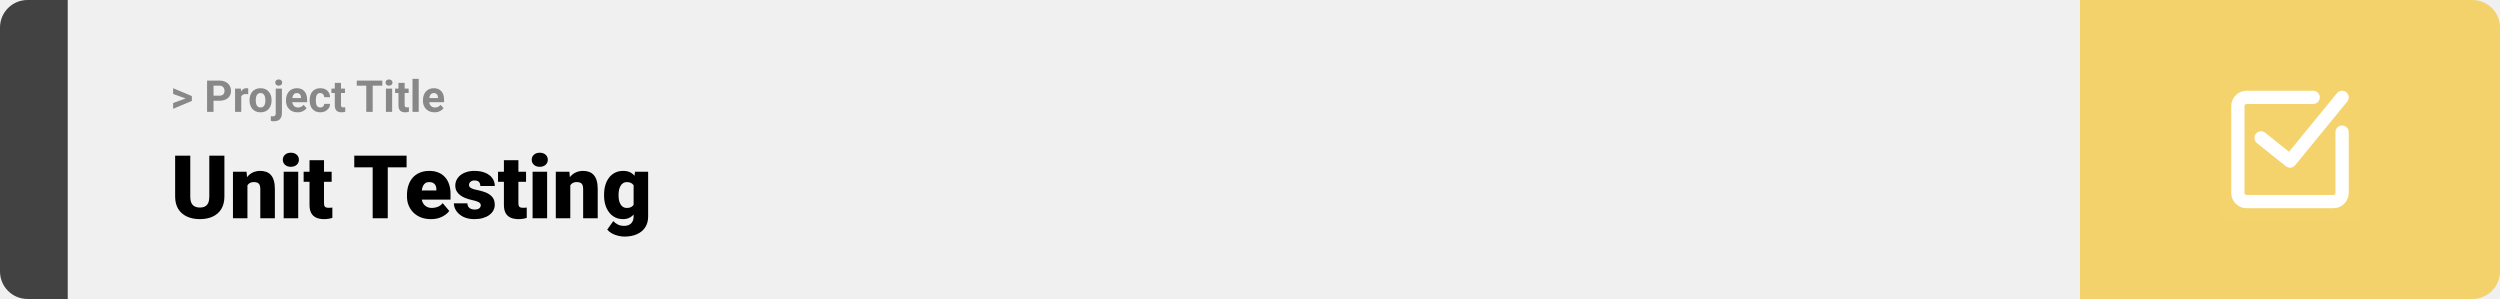
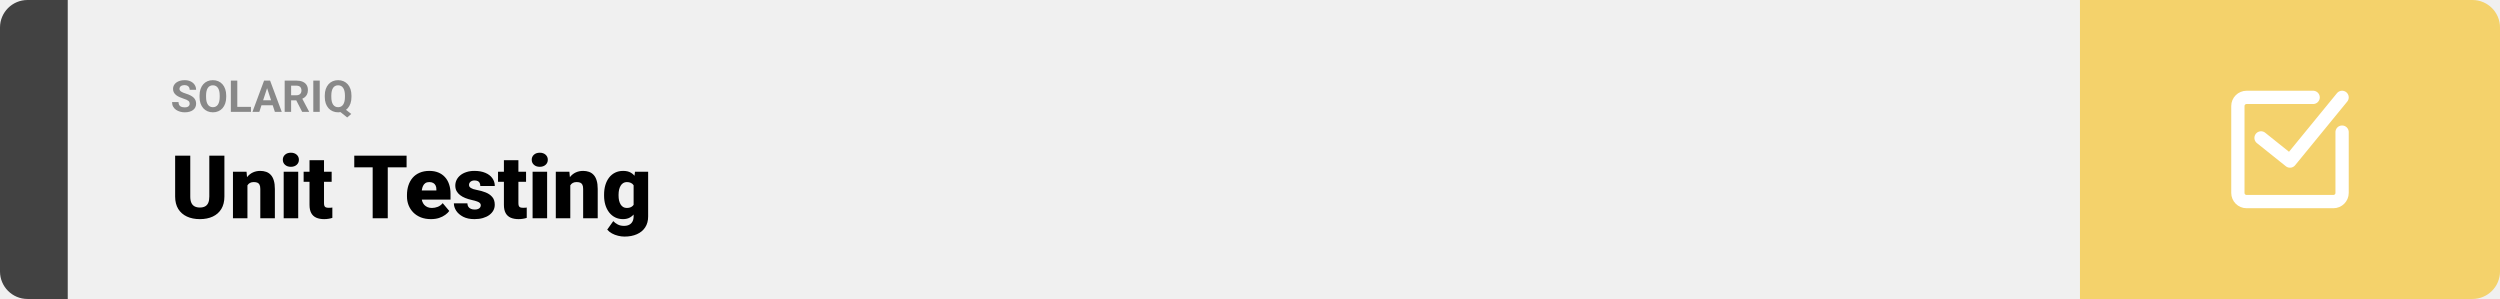
<svg xmlns="http://www.w3.org/2000/svg" width="1363" height="163" viewBox="0 0 1363 163" fill="none">
  <path d="M0 15C0 6.716 6.716 0 15 0H37V163H15C6.716 163 0 156.284 0 148V15Z" fill="#424242" />
  <rect width="1097" height="163" transform="translate(37)" fill="#F0F0F0" />
-   <path d="M101.906 53.922L94.394 51.238V48.086L104.602 52.375V54.637L101.906 53.922ZM94.394 56.172L101.918 53.43L104.602 52.785V55.035L94.394 59.324V56.172ZM119.543 54.918H115.195V52.176H119.543C120.215 52.176 120.762 52.066 121.184 51.848C121.605 51.621 121.914 51.309 122.109 50.91C122.305 50.512 122.402 50.062 122.402 49.562C122.402 49.055 122.305 48.582 122.109 48.145C121.914 47.707 121.605 47.355 121.184 47.09C120.762 46.824 120.215 46.691 119.543 46.691H116.414V61H112.898V43.938H119.543C120.879 43.938 122.023 44.18 122.977 44.664C123.938 45.141 124.672 45.801 125.18 46.645C125.688 47.488 125.941 48.453 125.941 49.539C125.941 50.641 125.688 51.594 125.18 52.398C124.672 53.203 123.938 53.824 122.977 54.262C122.023 54.699 120.879 54.918 119.543 54.918ZM131.531 51.086V61H128.156V48.32H131.332L131.531 51.086ZM135.352 48.238L135.293 51.367C135.129 51.344 134.93 51.324 134.695 51.309C134.469 51.285 134.262 51.273 134.074 51.273C133.598 51.273 133.184 51.336 132.832 51.461C132.488 51.578 132.199 51.754 131.965 51.988C131.738 52.223 131.566 52.508 131.449 52.844C131.34 53.18 131.277 53.562 131.262 53.992L130.582 53.781C130.582 52.961 130.664 52.207 130.828 51.52C130.992 50.824 131.23 50.219 131.543 49.703C131.863 49.188 132.254 48.789 132.715 48.508C133.176 48.227 133.703 48.086 134.297 48.086C134.484 48.086 134.676 48.102 134.871 48.133C135.066 48.156 135.227 48.191 135.352 48.238ZM136.055 54.789V54.543C136.055 53.613 136.188 52.758 136.453 51.977C136.719 51.188 137.105 50.504 137.613 49.926C138.121 49.348 138.746 48.898 139.488 48.578C140.23 48.25 141.082 48.086 142.043 48.086C143.004 48.086 143.859 48.25 144.609 48.578C145.359 48.898 145.988 49.348 146.496 49.926C147.012 50.504 147.402 51.188 147.668 51.977C147.934 52.758 148.066 53.613 148.066 54.543V54.789C148.066 55.711 147.934 56.566 147.668 57.355C147.402 58.137 147.012 58.82 146.496 59.406C145.988 59.984 145.363 60.434 144.621 60.754C143.879 61.074 143.027 61.234 142.066 61.234C141.105 61.234 140.25 61.074 139.5 60.754C138.758 60.434 138.129 59.984 137.613 59.406C137.105 58.82 136.719 58.137 136.453 57.355C136.188 56.566 136.055 55.711 136.055 54.789ZM139.43 54.543V54.789C139.43 55.32 139.477 55.816 139.57 56.277C139.664 56.738 139.812 57.145 140.016 57.496C140.227 57.84 140.5 58.109 140.836 58.305C141.172 58.5 141.582 58.598 142.066 58.598C142.535 58.598 142.938 58.5 143.273 58.305C143.609 58.109 143.879 57.84 144.082 57.496C144.285 57.145 144.434 56.738 144.527 56.277C144.629 55.816 144.68 55.32 144.68 54.789V54.543C144.68 54.027 144.629 53.543 144.527 53.09C144.434 52.629 144.281 52.223 144.07 51.871C143.867 51.512 143.598 51.23 143.262 51.027C142.926 50.824 142.52 50.723 142.043 50.723C141.566 50.723 141.16 50.824 140.824 51.027C140.496 51.23 140.227 51.512 140.016 51.871C139.812 52.223 139.664 52.629 139.57 53.09C139.477 53.543 139.43 54.027 139.43 54.543ZM150.328 48.32H153.715V61.762C153.715 62.699 153.543 63.492 153.199 64.141C152.855 64.789 152.359 65.281 151.711 65.617C151.062 65.953 150.277 66.121 149.355 66.121C149.066 66.121 148.785 66.106 148.512 66.074C148.23 66.043 147.941 65.992 147.645 65.922L147.656 63.332C147.844 63.363 148.027 63.387 148.207 63.402C148.379 63.426 148.555 63.438 148.734 63.438C149.086 63.438 149.379 63.379 149.613 63.262C149.848 63.145 150.023 62.961 150.141 62.711C150.266 62.469 150.328 62.152 150.328 61.762V48.32ZM150.059 45.016C150.059 44.523 150.23 44.117 150.574 43.797C150.926 43.477 151.387 43.316 151.957 43.316C152.535 43.316 152.996 43.477 153.34 43.797C153.684 44.117 153.855 44.523 153.855 45.016C153.855 45.508 153.684 45.914 153.34 46.234C152.996 46.555 152.535 46.715 151.957 46.715C151.387 46.715 150.926 46.555 150.574 46.234C150.23 45.914 150.059 45.508 150.059 45.016ZM162.234 61.234C161.25 61.234 160.367 61.078 159.586 60.766C158.805 60.445 158.141 60.004 157.594 59.441C157.055 58.879 156.641 58.227 156.352 57.484C156.062 56.734 155.918 55.938 155.918 55.094V54.625C155.918 53.664 156.055 52.785 156.328 51.988C156.602 51.191 156.992 50.5 157.5 49.914C158.016 49.328 158.641 48.879 159.375 48.566C160.109 48.246 160.938 48.086 161.859 48.086C162.758 48.086 163.555 48.234 164.25 48.531C164.945 48.828 165.527 49.25 165.996 49.797C166.473 50.344 166.832 51 167.074 51.766C167.316 52.523 167.438 53.367 167.438 54.297V55.703H157.359V53.453H164.121V53.195C164.121 52.727 164.035 52.309 163.863 51.941C163.699 51.566 163.449 51.27 163.113 51.051C162.777 50.832 162.348 50.723 161.824 50.723C161.379 50.723 160.996 50.82 160.676 51.016C160.355 51.211 160.094 51.484 159.891 51.836C159.695 52.188 159.547 52.602 159.445 53.078C159.352 53.547 159.305 54.062 159.305 54.625V55.094C159.305 55.602 159.375 56.07 159.516 56.5C159.664 56.93 159.871 57.301 160.137 57.613C160.41 57.926 160.738 58.168 161.121 58.34C161.512 58.512 161.953 58.598 162.445 58.598C163.055 58.598 163.621 58.48 164.145 58.246C164.676 58.004 165.133 57.641 165.516 57.156L167.156 58.938C166.891 59.32 166.527 59.688 166.066 60.039C165.613 60.391 165.066 60.68 164.426 60.906C163.785 61.125 163.055 61.234 162.234 61.234ZM174.598 58.598C175.012 58.598 175.379 58.52 175.699 58.363C176.02 58.199 176.27 57.973 176.449 57.684C176.637 57.387 176.734 57.039 176.742 56.641H179.918C179.91 57.531 179.672 58.324 179.203 59.02C178.734 59.707 178.105 60.25 177.316 60.648C176.527 61.039 175.645 61.234 174.668 61.234C173.684 61.234 172.824 61.07 172.09 60.742C171.363 60.414 170.758 59.961 170.273 59.383C169.789 58.797 169.426 58.117 169.184 57.344C168.941 56.562 168.82 55.727 168.82 54.836V54.496C168.82 53.598 168.941 52.762 169.184 51.988C169.426 51.207 169.789 50.527 170.273 49.949C170.758 49.363 171.363 48.906 172.09 48.578C172.816 48.25 173.668 48.086 174.645 48.086C175.684 48.086 176.594 48.285 177.375 48.684C178.164 49.082 178.781 49.652 179.227 50.395C179.68 51.129 179.91 52 179.918 53.008H176.742C176.734 52.586 176.645 52.203 176.473 51.859C176.309 51.516 176.066 51.242 175.746 51.039C175.434 50.828 175.047 50.723 174.586 50.723C174.094 50.723 173.691 50.828 173.379 51.039C173.066 51.242 172.824 51.523 172.652 51.883C172.48 52.234 172.359 52.637 172.289 53.09C172.227 53.535 172.195 54.004 172.195 54.496V54.836C172.195 55.328 172.227 55.801 172.289 56.254C172.352 56.707 172.469 57.109 172.641 57.461C172.82 57.812 173.066 58.09 173.379 58.293C173.691 58.496 174.098 58.598 174.598 58.598ZM188.086 48.32V50.711H180.703V48.32H188.086ZM182.531 45.191H185.906V57.18C185.906 57.547 185.953 57.828 186.047 58.023C186.148 58.219 186.297 58.355 186.492 58.434C186.688 58.504 186.934 58.539 187.23 58.539C187.441 58.539 187.629 58.531 187.793 58.516C187.965 58.492 188.109 58.469 188.227 58.445L188.238 60.93C187.949 61.023 187.637 61.098 187.301 61.152C186.965 61.207 186.594 61.234 186.188 61.234C185.445 61.234 184.797 61.113 184.242 60.871C183.695 60.621 183.273 60.223 182.977 59.676C182.68 59.129 182.531 58.41 182.531 57.52V45.191ZM203.191 43.938V61H199.688V43.938H203.191ZM208.441 43.938V46.691H194.52V43.938H208.441ZM213.797 48.32V61H210.41V48.32H213.797ZM210.199 45.016C210.199 44.523 210.371 44.117 210.715 43.797C211.059 43.477 211.52 43.316 212.098 43.316C212.668 43.316 213.125 43.477 213.469 43.797C213.82 44.117 213.996 44.523 213.996 45.016C213.996 45.508 213.82 45.914 213.469 46.234C213.125 46.555 212.668 46.715 212.098 46.715C211.52 46.715 211.059 46.555 210.715 46.234C210.371 45.914 210.199 45.508 210.199 45.016ZM222.797 48.32V50.711H215.414V48.32H222.797ZM217.242 45.191H220.617V57.18C220.617 57.547 220.664 57.828 220.758 58.023C220.859 58.219 221.008 58.355 221.203 58.434C221.398 58.504 221.645 58.539 221.941 58.539C222.152 58.539 222.34 58.531 222.504 58.516C222.676 58.492 222.82 58.469 222.938 58.445L222.949 60.93C222.66 61.023 222.348 61.098 222.012 61.152C221.676 61.207 221.305 61.234 220.898 61.234C220.156 61.234 219.508 61.113 218.953 60.871C218.406 60.621 217.984 60.223 217.688 59.676C217.391 59.129 217.242 58.41 217.242 57.52V45.191ZM228.281 43V61H224.895V43H228.281ZM236.906 61.234C235.922 61.234 235.039 61.078 234.258 60.766C233.477 60.445 232.812 60.004 232.266 59.441C231.727 58.879 231.312 58.227 231.023 57.484C230.734 56.734 230.59 55.938 230.59 55.094V54.625C230.59 53.664 230.727 52.785 231 51.988C231.273 51.191 231.664 50.5 232.172 49.914C232.688 49.328 233.312 48.879 234.047 48.566C234.781 48.246 235.609 48.086 236.531 48.086C237.43 48.086 238.227 48.234 238.922 48.531C239.617 48.828 240.199 49.25 240.668 49.797C241.145 50.344 241.504 51 241.746 51.766C241.988 52.523 242.109 53.367 242.109 54.297V55.703H232.031V53.453H238.793V53.195C238.793 52.727 238.707 52.309 238.535 51.941C238.371 51.566 238.121 51.27 237.785 51.051C237.449 50.832 237.02 50.723 236.496 50.723C236.051 50.723 235.668 50.82 235.348 51.016C235.027 51.211 234.766 51.484 234.562 51.836C234.367 52.188 234.219 52.602 234.117 53.078C234.023 53.547 233.977 54.062 233.977 54.625V55.094C233.977 55.602 234.047 56.07 234.188 56.5C234.336 56.93 234.543 57.301 234.809 57.613C235.082 57.926 235.41 58.168 235.793 58.34C236.184 58.512 236.625 58.598 237.117 58.598C237.727 58.598 238.293 58.48 238.816 58.246C239.348 58.004 239.805 57.641 240.188 57.156L241.828 58.938C241.562 59.32 241.199 59.688 240.738 60.039C240.285 60.391 239.738 60.68 239.098 60.906C238.457 61.125 237.727 61.234 236.906 61.234Z" fill="#888888" />
+   <path d="M103.406 56.535C103.406 56.23 103.359 55.957 103.266 55.715C103.18 55.465 103.016 55.238 102.773 55.035C102.531 54.824 102.191 54.617 101.754 54.414C101.316 54.211 100.75 54 100.055 53.781C99.281 53.531 98.547 53.25 97.852 52.938C97.164 52.625 96.555 52.262 96.023 51.848C95.5 51.426 95.086 50.938 94.781 50.383C94.484 49.828 94.336 49.184 94.336 48.449C94.336 47.738 94.492 47.094 94.805 46.516C95.117 45.93 95.555 45.43 96.117 45.016C96.68 44.594 97.344 44.27 98.109 44.043C98.883 43.816 99.731 43.703 100.652 43.703C101.91 43.703 103.008 43.93 103.945 44.383C104.883 44.836 105.609 45.457 106.125 46.246C106.648 47.035 106.91 47.938 106.91 48.953H103.418C103.418 48.453 103.312 48.016 103.102 47.641C102.898 47.258 102.586 46.957 102.164 46.738C101.75 46.52 101.227 46.41 100.594 46.41C99.984 46.41 99.477 46.504 99.07 46.691C98.664 46.871 98.359 47.117 98.156 47.43C97.953 47.734 97.852 48.078 97.852 48.461C97.852 48.75 97.922 49.012 98.062 49.246C98.211 49.48 98.43 49.699 98.719 49.902C99.008 50.105 99.363 50.297 99.785 50.477C100.207 50.656 100.695 50.832 101.25 51.004C102.18 51.285 102.996 51.602 103.699 51.953C104.41 52.305 105.004 52.699 105.48 53.137C105.957 53.574 106.316 54.07 106.559 54.625C106.801 55.18 106.922 55.809 106.922 56.512C106.922 57.254 106.777 57.918 106.488 58.504C106.199 59.09 105.781 59.586 105.234 59.992C104.688 60.398 104.035 60.707 103.277 60.918C102.52 61.129 101.672 61.234 100.734 61.234C99.891 61.234 99.059 61.125 98.238 60.906C97.418 60.68 96.672 60.34 96 59.887C95.336 59.434 94.805 58.855 94.406 58.152C94.008 57.449 93.809 56.617 93.809 55.656H97.336C97.336 56.188 97.418 56.637 97.582 57.004C97.746 57.371 97.977 57.668 98.273 57.895C98.578 58.121 98.938 58.285 99.352 58.387C99.773 58.488 100.234 58.539 100.734 58.539C101.344 58.539 101.844 58.453 102.234 58.281C102.633 58.109 102.926 57.871 103.113 57.566C103.309 57.262 103.406 56.918 103.406 56.535ZM123.328 52.07V52.879C123.328 54.176 123.152 55.34 122.801 56.371C122.449 57.402 121.953 58.281 121.312 59.008C120.672 59.727 119.906 60.277 119.016 60.66C118.133 61.043 117.152 61.234 116.074 61.234C115.004 61.234 114.023 61.043 113.133 60.66C112.25 60.277 111.484 59.727 110.836 59.008C110.188 58.281 109.684 57.402 109.324 56.371C108.973 55.34 108.797 54.176 108.797 52.879V52.07C108.797 50.766 108.973 49.602 109.324 48.578C109.676 47.547 110.172 46.668 110.812 45.941C111.461 45.215 112.227 44.66 113.109 44.277C114 43.895 114.98 43.703 116.051 43.703C117.129 43.703 118.109 43.895 118.992 44.277C119.883 44.66 120.648 45.215 121.289 45.941C121.938 46.668 122.438 47.547 122.789 48.578C123.148 49.602 123.328 50.766 123.328 52.07ZM119.777 52.879V52.047C119.777 51.141 119.695 50.344 119.531 49.656C119.367 48.969 119.125 48.391 118.805 47.922C118.484 47.453 118.094 47.102 117.633 46.867C117.172 46.625 116.645 46.504 116.051 46.504C115.457 46.504 114.93 46.625 114.469 46.867C114.016 47.102 113.629 47.453 113.309 47.922C112.996 48.391 112.758 48.969 112.594 49.656C112.43 50.344 112.348 51.141 112.348 52.047V52.879C112.348 53.777 112.43 54.574 112.594 55.27C112.758 55.957 113 56.539 113.32 57.016C113.641 57.484 114.031 57.84 114.492 58.082C114.953 58.324 115.48 58.445 116.074 58.445C116.668 58.445 117.195 58.324 117.656 58.082C118.117 57.84 118.504 57.484 118.816 57.016C119.129 56.539 119.367 55.957 119.531 55.27C119.695 54.574 119.777 53.777 119.777 52.879ZM136.828 58.258V61H128.238V58.258H136.828ZM129.375 43.938V61H125.859V43.938H129.375ZM146.016 46.855L141.375 61H137.637L143.977 43.938H146.355L146.016 46.855ZM149.871 61L145.219 46.855L144.844 43.938H147.246L153.621 61H149.871ZM149.66 54.648V57.402H140.648V54.648H149.66ZM155.203 43.938H161.566C162.871 43.938 163.992 44.133 164.93 44.523C165.875 44.914 166.602 45.492 167.109 46.258C167.617 47.023 167.871 47.965 167.871 49.082C167.871 49.996 167.715 50.781 167.402 51.438C167.098 52.086 166.664 52.629 166.102 53.066C165.547 53.496 164.895 53.84 164.145 54.098L163.031 54.684H157.5L157.477 51.941H161.59C162.207 51.941 162.719 51.832 163.125 51.613C163.531 51.395 163.836 51.09 164.039 50.699C164.25 50.309 164.355 49.855 164.355 49.34C164.355 48.793 164.254 48.32 164.051 47.922C163.848 47.523 163.539 47.219 163.125 47.008C162.711 46.797 162.191 46.691 161.566 46.691H158.719V61H155.203V43.938ZM164.742 61L160.852 53.395L164.566 53.371L168.504 60.836V61H164.742ZM174.316 43.938V61H170.812V43.938H174.316ZM186.879 58.469L191.496 62.125L189.281 64.047L184.734 60.391L186.879 58.469ZM191.613 52.07V52.879C191.613 54.176 191.438 55.34 191.086 56.371C190.742 57.402 190.246 58.281 189.598 59.008C188.949 59.727 188.184 60.277 187.301 60.66C186.418 61.043 185.438 61.234 184.359 61.234C183.289 61.234 182.309 61.043 181.418 60.66C180.527 60.277 179.758 59.727 179.109 59.008C178.461 58.281 177.957 57.402 177.598 56.371C177.246 55.34 177.07 54.176 177.07 52.879V52.07C177.07 50.766 177.246 49.602 177.598 48.578C177.957 47.547 178.457 46.668 179.098 45.941C179.738 45.215 180.504 44.66 181.395 44.277C182.285 43.895 183.266 43.703 184.336 43.703C185.414 43.703 186.395 43.895 187.277 44.277C188.168 44.66 188.938 45.215 189.586 45.941C190.234 46.668 190.734 47.547 191.086 48.578C191.438 49.602 191.613 50.766 191.613 52.07ZM188.062 52.879V52.047C188.062 51.141 187.977 50.344 187.805 49.656C187.641 48.969 187.398 48.391 187.078 47.922C186.766 47.453 186.379 47.102 185.918 46.867C185.457 46.625 184.93 46.504 184.336 46.504C183.742 46.504 183.215 46.625 182.754 46.867C182.293 47.102 181.906 47.453 181.594 47.922C181.281 48.391 181.043 48.969 180.879 49.656C180.715 50.344 180.633 51.141 180.633 52.047V52.879C180.633 53.777 180.715 54.574 180.879 55.27C181.043 55.957 181.281 56.539 181.594 57.016C181.914 57.484 182.305 57.84 182.766 58.082C183.234 58.324 183.766 58.445 184.359 58.445C184.953 58.445 185.477 58.324 185.93 58.082C186.391 57.84 186.777 57.484 187.09 57.016C187.41 56.539 187.652 55.957 187.816 55.27C187.98 54.574 188.062 53.777 188.062 52.879Z" fill="#888888" />
  <path d="M114.117 84.875H122.344V107.164C122.344 109.82 121.789 112.07 120.68 113.914C119.57 115.742 118.016 117.125 116.016 118.062C114.016 119 111.664 119.469 108.961 119.469C106.289 119.469 103.938 119 101.906 118.062C99.891 117.125 98.312 115.742 97.172 113.914C96.047 112.07 95.484 109.82 95.484 107.164V84.875H103.734V107.164C103.734 108.57 103.938 109.719 104.344 110.609C104.75 111.484 105.344 112.125 106.125 112.531C106.906 112.938 107.852 113.141 108.961 113.141C110.086 113.141 111.031 112.938 111.797 112.531C112.562 112.125 113.141 111.484 113.531 110.609C113.922 109.719 114.117 108.57 114.117 107.164V84.875ZM134.906 99.055V119H127.008V93.641H134.414L134.906 99.055ZM133.969 105.453L132.117 105.5C132.117 103.562 132.352 101.836 132.82 100.32C133.289 98.789 133.953 97.492 134.812 96.43C135.672 95.367 136.695 94.562 137.883 94.016C139.086 93.453 140.422 93.172 141.891 93.172C143.062 93.172 144.133 93.344 145.102 93.688C146.086 94.031 146.93 94.586 147.633 95.352C148.352 96.117 148.898 97.133 149.273 98.398C149.664 99.648 149.859 101.195 149.859 103.039V119H141.914V103.016C141.914 102 141.773 101.227 141.492 100.695C141.211 100.148 140.805 99.773 140.273 99.57C139.742 99.367 139.094 99.266 138.328 99.266C137.516 99.266 136.828 99.422 136.266 99.734C135.703 100.047 135.25 100.484 134.906 101.047C134.578 101.594 134.336 102.242 134.18 102.992C134.039 103.742 133.969 104.562 133.969 105.453ZM162.586 93.641V119H154.664V93.641H162.586ZM154.195 87.102C154.195 85.977 154.602 85.055 155.414 84.336C156.227 83.617 157.281 83.258 158.578 83.258C159.875 83.258 160.93 83.617 161.742 84.336C162.555 85.055 162.961 85.977 162.961 87.102C162.961 88.227 162.555 89.148 161.742 89.867C160.93 90.586 159.875 90.945 158.578 90.945C157.281 90.945 156.227 90.586 155.414 89.867C154.602 89.148 154.195 88.227 154.195 87.102ZM180.82 93.641V99.125H165.539V93.641H180.82ZM168.75 87.336H176.648V110.727C176.648 111.398 176.727 111.922 176.883 112.297C177.039 112.656 177.305 112.914 177.68 113.07C178.07 113.211 178.586 113.281 179.227 113.281C179.68 113.281 180.055 113.273 180.352 113.258C180.648 113.227 180.93 113.188 181.195 113.141V118.789C180.523 119.008 179.82 119.172 179.086 119.281C178.352 119.406 177.57 119.469 176.742 119.469C175.055 119.469 173.609 119.203 172.406 118.672C171.219 118.141 170.312 117.305 169.688 116.164C169.062 115.023 168.75 113.539 168.75 111.711V87.336ZM211.406 84.875V119H203.18V84.875H211.406ZM221.672 84.875V91.227H193.148V84.875H221.672ZM234.961 119.469C232.898 119.469 231.055 119.148 229.43 118.508C227.805 117.852 226.43 116.953 225.305 115.812C224.195 114.672 223.344 113.359 222.75 111.875C222.172 110.391 221.883 108.82 221.883 107.164V106.273C221.883 104.414 222.141 102.695 222.656 101.117C223.172 99.523 223.938 98.133 224.953 96.945C225.969 95.758 227.242 94.836 228.773 94.18C230.305 93.508 232.086 93.172 234.117 93.172C235.914 93.172 237.523 93.461 238.945 94.039C240.367 94.617 241.57 95.445 242.555 96.523C243.555 97.602 244.312 98.906 244.828 100.438C245.359 101.969 245.625 103.688 245.625 105.594V108.805H224.906V103.859H237.914V103.25C237.93 102.406 237.781 101.688 237.469 101.094C237.172 100.5 236.734 100.047 236.156 99.734C235.578 99.422 234.875 99.266 234.047 99.266C233.188 99.266 232.477 99.453 231.914 99.828C231.367 100.203 230.938 100.719 230.625 101.375C230.328 102.016 230.117 102.758 229.992 103.602C229.867 104.445 229.805 105.336 229.805 106.273V107.164C229.805 108.102 229.93 108.953 230.18 109.719C230.445 110.484 230.82 111.141 231.305 111.688C231.805 112.219 232.398 112.633 233.086 112.93C233.789 113.227 234.586 113.375 235.477 113.375C236.555 113.375 237.617 113.172 238.664 112.766C239.711 112.359 240.609 111.688 241.359 110.75L244.945 115.016C244.43 115.75 243.695 116.461 242.742 117.148C241.805 117.836 240.68 118.398 239.367 118.836C238.055 119.258 236.586 119.469 234.961 119.469ZM262.125 111.875C262.125 111.438 261.977 111.062 261.68 110.75C261.398 110.422 260.898 110.125 260.18 109.859C259.461 109.578 258.453 109.297 257.156 109.016C255.922 108.75 254.758 108.398 253.664 107.961C252.586 107.523 251.641 106.992 250.828 106.367C250.016 105.742 249.375 105 248.906 104.141C248.453 103.281 248.227 102.297 248.227 101.188C248.227 100.109 248.453 99.094 248.906 98.141C249.375 97.172 250.055 96.32 250.945 95.586C251.852 94.836 252.953 94.25 254.25 93.828C255.547 93.391 257.023 93.172 258.68 93.172C260.961 93.172 262.93 93.523 264.586 94.227C266.242 94.914 267.516 95.883 268.406 97.133C269.312 98.367 269.766 99.797 269.766 101.422H261.867C261.867 100.781 261.758 100.234 261.539 99.781C261.336 99.328 261 98.984 260.531 98.75C260.062 98.5 259.438 98.375 258.656 98.375C258.109 98.375 257.609 98.477 257.156 98.68C256.719 98.883 256.367 99.164 256.102 99.523C255.836 99.883 255.703 100.305 255.703 100.789C255.703 101.133 255.781 101.445 255.938 101.727C256.109 101.992 256.367 102.242 256.711 102.477C257.055 102.695 257.492 102.898 258.023 103.086C258.555 103.258 259.195 103.414 259.945 103.555C261.648 103.867 263.242 104.312 264.727 104.891C266.211 105.469 267.414 106.289 268.336 107.352C269.273 108.414 269.742 109.844 269.742 111.641C269.742 112.766 269.484 113.805 268.969 114.758C268.453 115.695 267.711 116.523 266.742 117.242C265.773 117.945 264.609 118.492 263.25 118.883C261.891 119.273 260.359 119.469 258.656 119.469C256.234 119.469 254.188 119.039 252.516 118.18C250.844 117.305 249.578 116.211 248.719 114.898C247.875 113.57 247.453 112.227 247.453 110.867H254.812C254.844 111.648 255.031 112.289 255.375 112.789C255.734 113.289 256.211 113.656 256.805 113.891C257.398 114.125 258.086 114.242 258.867 114.242C259.586 114.242 260.18 114.141 260.648 113.938C261.133 113.734 261.5 113.461 261.75 113.117C262 112.758 262.125 112.344 262.125 111.875ZM286.805 93.641V99.125H271.523V93.641H286.805ZM274.734 87.336H282.633V110.727C282.633 111.398 282.711 111.922 282.867 112.297C283.023 112.656 283.289 112.914 283.664 113.07C284.055 113.211 284.57 113.281 285.211 113.281C285.664 113.281 286.039 113.273 286.336 113.258C286.633 113.227 286.914 113.188 287.18 113.141V118.789C286.508 119.008 285.805 119.172 285.07 119.281C284.336 119.406 283.555 119.469 282.727 119.469C281.039 119.469 279.594 119.203 278.391 118.672C277.203 118.141 276.297 117.305 275.672 116.164C275.047 115.023 274.734 113.539 274.734 111.711V87.336ZM298.289 93.641V119H290.367V93.641H298.289ZM289.898 87.102C289.898 85.977 290.305 85.055 291.117 84.336C291.93 83.617 292.984 83.258 294.281 83.258C295.578 83.258 296.633 83.617 297.445 84.336C298.258 85.055 298.664 85.977 298.664 87.102C298.664 88.227 298.258 89.148 297.445 89.867C296.633 90.586 295.578 90.945 294.281 90.945C292.984 90.945 291.93 90.586 291.117 89.867C290.305 89.148 289.898 88.227 289.898 87.102ZM310.922 99.055V119H303.023V93.641H310.43L310.922 99.055ZM309.984 105.453L308.133 105.5C308.133 103.562 308.367 101.836 308.836 100.32C309.305 98.789 309.969 97.492 310.828 96.43C311.688 95.367 312.711 94.562 313.898 94.016C315.102 93.453 316.438 93.172 317.906 93.172C319.078 93.172 320.148 93.344 321.117 93.688C322.102 94.031 322.945 94.586 323.648 95.352C324.367 96.117 324.914 97.133 325.289 98.398C325.68 99.648 325.875 101.195 325.875 103.039V119H317.93V103.016C317.93 102 317.789 101.227 317.508 100.695C317.227 100.148 316.82 99.773 316.289 99.57C315.758 99.367 315.109 99.266 314.344 99.266C313.531 99.266 312.844 99.422 312.281 99.734C311.719 100.047 311.266 100.484 310.922 101.047C310.594 101.594 310.352 102.242 310.195 102.992C310.055 103.742 309.984 104.562 309.984 105.453ZM346.195 93.641H353.367V118.016C353.367 120.359 352.828 122.344 351.75 123.969C350.672 125.609 349.164 126.852 347.227 127.695C345.305 128.555 343.055 128.984 340.477 128.984C339.336 128.984 338.172 128.836 336.984 128.539C335.797 128.258 334.688 127.836 333.656 127.273C332.625 126.711 331.758 126.016 331.055 125.188L334.359 120.547C335 121.266 335.805 121.875 336.773 122.375C337.742 122.891 338.883 123.148 340.195 123.148C341.336 123.148 342.289 122.945 343.055 122.539C343.836 122.133 344.43 121.539 344.836 120.758C345.242 119.992 345.445 119.062 345.445 117.969V99.641L346.195 93.641ZM329.344 106.625V106.133C329.344 104.211 329.578 102.461 330.047 100.883C330.531 99.289 331.219 97.922 332.109 96.781C333.016 95.625 334.109 94.734 335.391 94.109C336.672 93.484 338.117 93.172 339.727 93.172C341.461 93.172 342.883 93.508 343.992 94.18C345.117 94.836 346.016 95.758 346.688 96.945C347.375 98.133 347.906 99.523 348.281 101.117C348.672 102.695 349 104.398 349.266 106.227V106.812C349 108.531 348.633 110.156 348.164 111.688C347.711 113.203 347.117 114.547 346.383 115.719C345.648 116.891 344.727 117.812 343.617 118.484C342.523 119.141 341.211 119.469 339.68 119.469C338.086 119.469 336.648 119.148 335.367 118.508C334.102 117.867 333.016 116.969 332.109 115.812C331.219 114.656 330.531 113.297 330.047 111.734C329.578 110.172 329.344 108.469 329.344 106.625ZM337.242 106.133V106.625C337.242 107.578 337.328 108.461 337.5 109.273C337.688 110.086 337.969 110.805 338.344 111.43C338.719 112.039 339.18 112.516 339.727 112.859C340.289 113.203 340.945 113.375 341.695 113.375C342.836 113.375 343.758 113.133 344.461 112.648C345.164 112.164 345.672 111.477 345.984 110.586C346.297 109.695 346.43 108.648 346.383 107.445V105.594C346.414 104.562 346.344 103.656 346.172 102.875C346 102.078 345.727 101.414 345.352 100.883C344.992 100.352 344.508 99.953 343.898 99.688C343.305 99.406 342.586 99.266 341.742 99.266C341.008 99.266 340.359 99.438 339.797 99.781C339.234 100.125 338.766 100.609 338.391 101.234C338.016 101.844 337.727 102.57 337.523 103.414C337.336 104.242 337.242 105.148 337.242 106.133Z" fill="black" />
  <path d="M1134 0H1348C1356.28 0 1363 6.716 1363 15V148C1363 156.284 1356.28 163 1348 163H1134V0Z" fill="#F4D26B" />
  <path d="M1210.62 43.625H1286.38V119.375H1210.62V43.625Z" fill="white" fill-opacity="0.01" />
  <path d="M1276.91 72.031V105.172C1276.91 107.787 1274.79 109.906 1272.17 109.906H1224.83C1222.21 109.906 1220.09 107.787 1220.09 105.172V57.828C1220.09 55.213 1222.21 53.094 1224.83 53.094H1261.12" stroke="white" stroke-width="7.24" stroke-linecap="round" stroke-linejoin="round" />
  <path d="M1232.72 75.188L1248.5 87.812L1276.91 53.094" stroke="white" stroke-width="7.24" stroke-linecap="round" stroke-linejoin="round" />
</svg>
